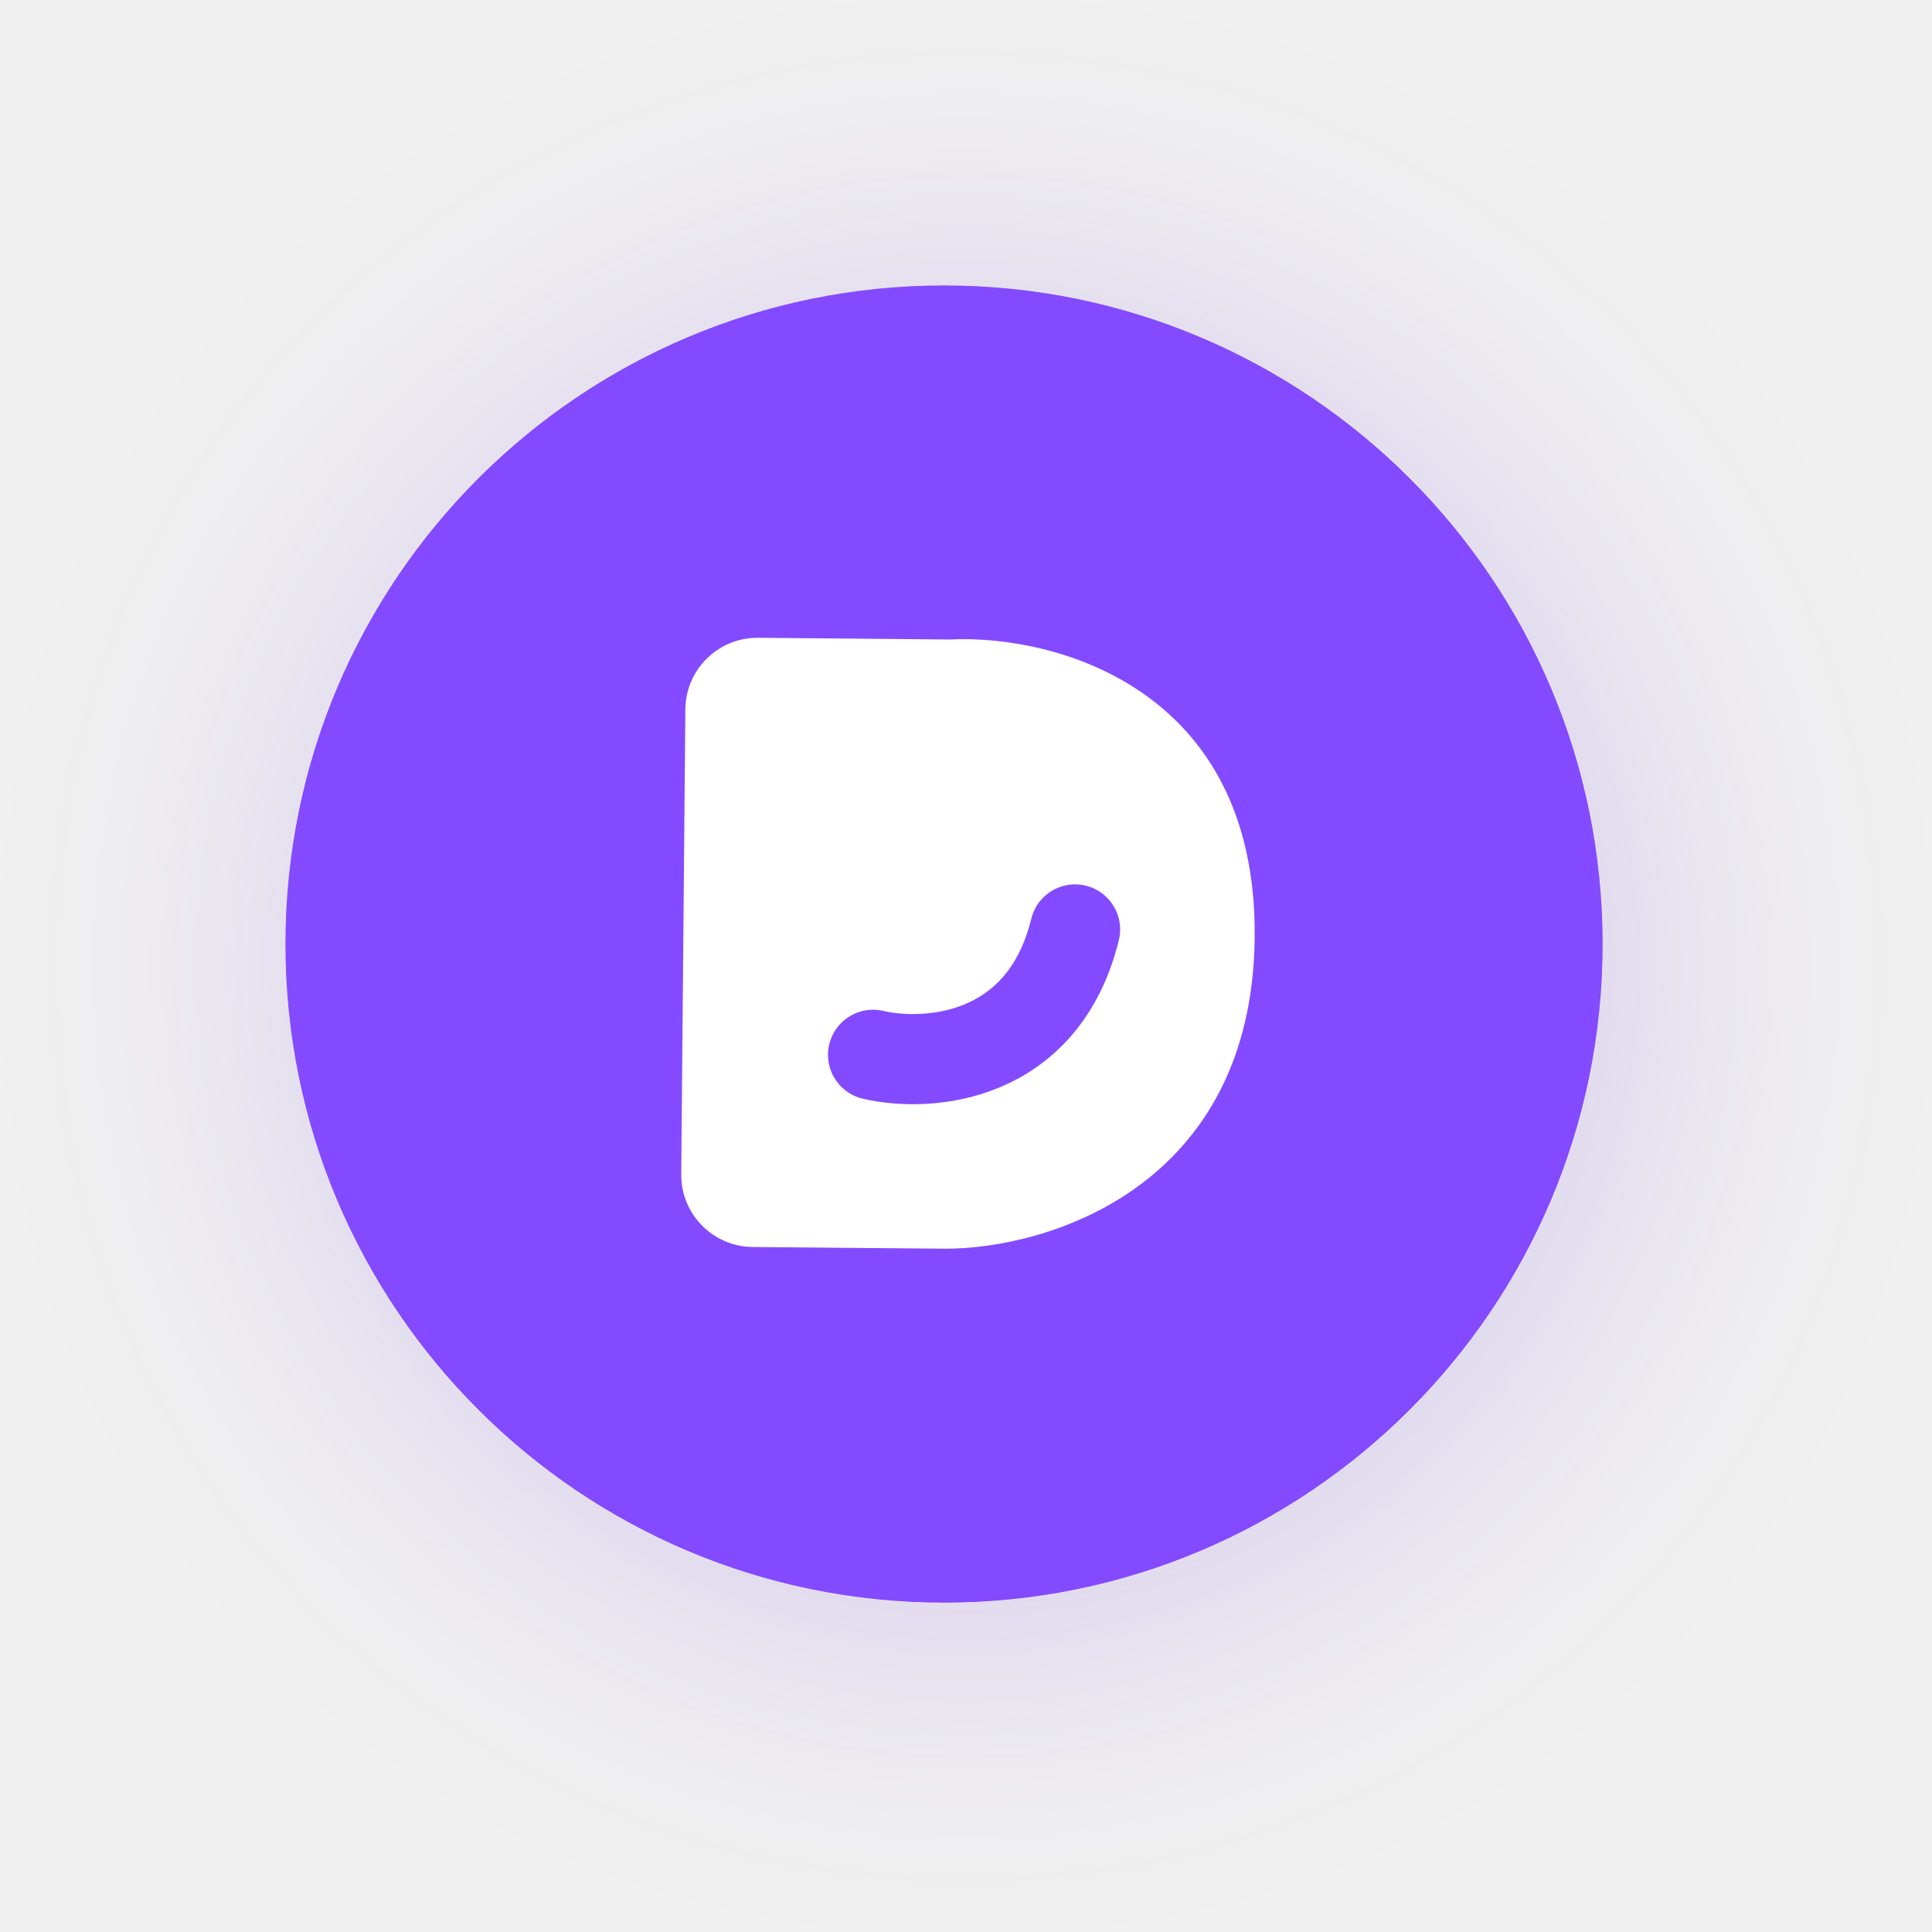
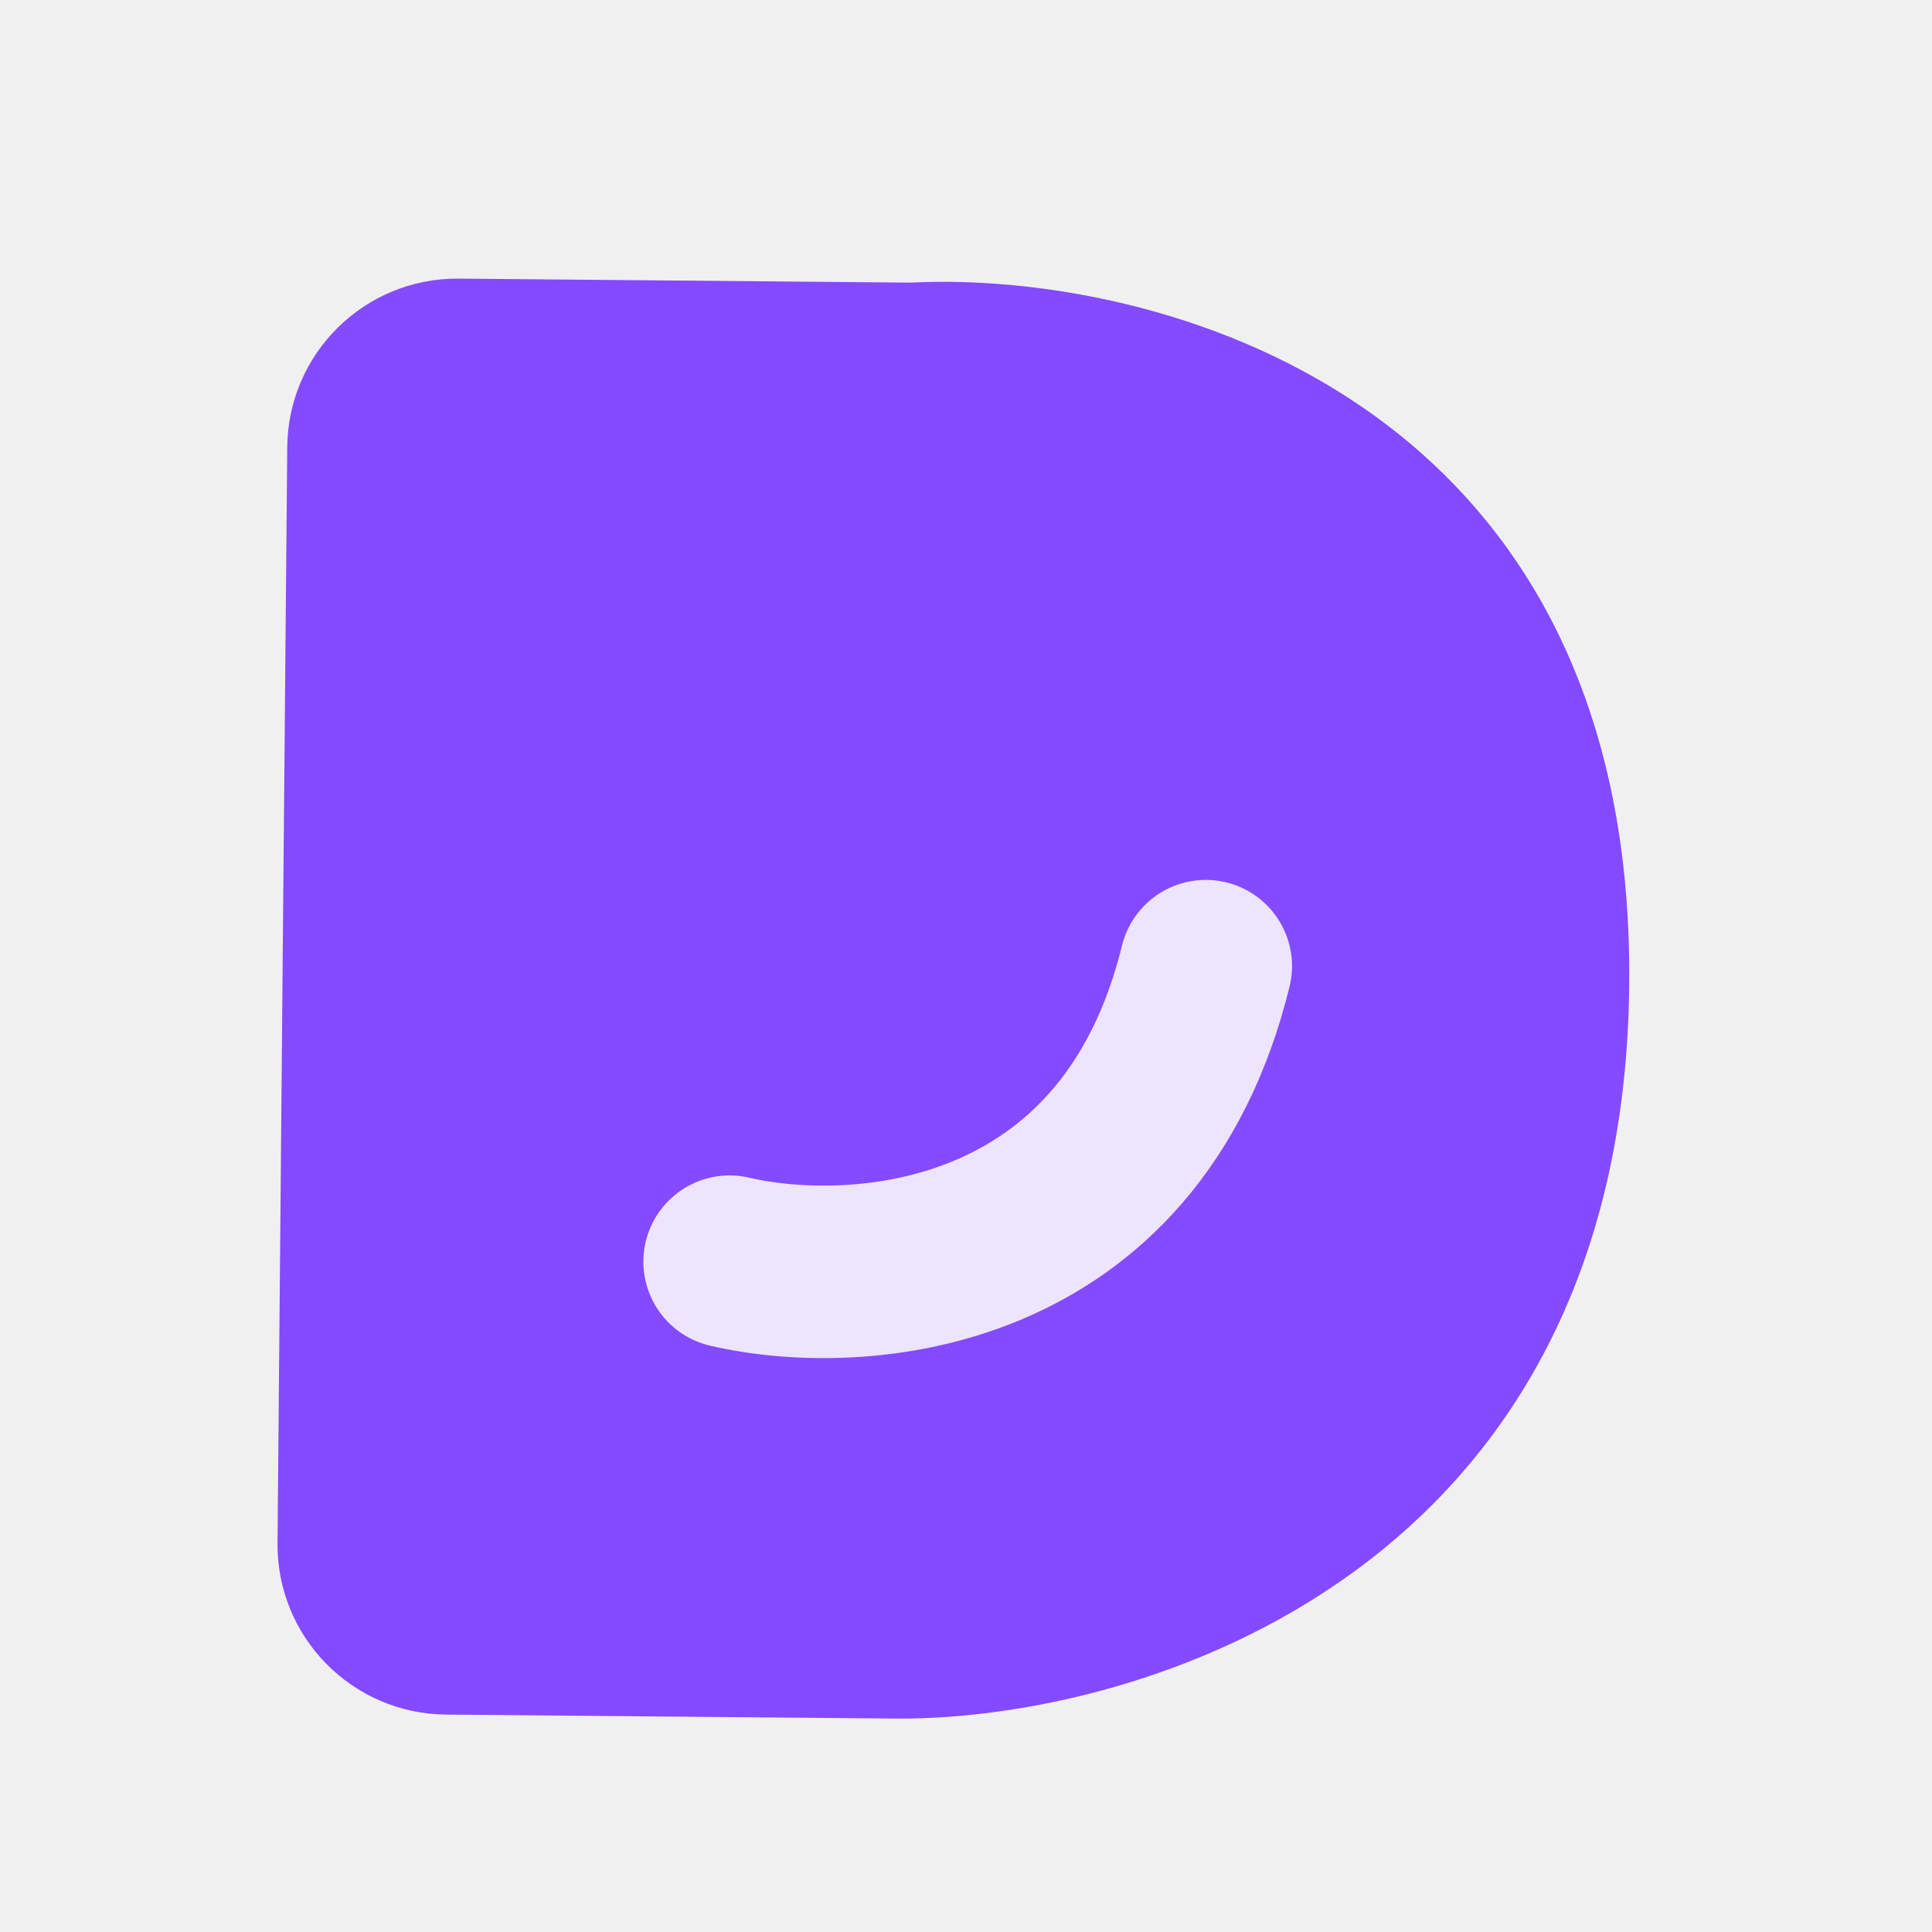
- <svg xmlns="http://www.w3.org/2000/svg" width="88" height="88" viewBox="0 0 88 88" fill="none">
-   <g filter="url(#filter0_d_1358_17206)">
-     <circle cx="43" cy="43" r="30" fill="#844AFF" />
+ <svg xmlns="http://www.w3.org/2000/svg" width="28" height="28" viewBox="0 0 28 28" fill="none">
+   <g clip-path="url(#clip0_1600_18680)">
+     <path d="M15.379 7.138C13.869 6.834 12.301 7.037 10.919 7.715C9.536 8.393 8.416 9.508 7.731 10.887C7.046 12.266 6.835 13.832 7.13 15.344C7.426 16.855 8.211 18.227 9.365 19.246C10.519 20.266 11.977 20.876 13.513 20.983C15.049 21.091 16.578 20.688 17.862 19.839C19.146 18.989 20.115 17.74 20.617 16.285C21.12 14.829 21.128 13.249 20.641 11.788" stroke="#ABABB4" stroke-width="2" stroke-linecap="round" stroke-linejoin="round" />
+     <path d="M12.617 20.862C14.128 21.166 15.698 20.964 17.082 20.285C18.466 19.606 19.588 18.49 20.272 17.108C20.957 15.727 21.166 14.158 20.868 12.646C20.57 11.133 19.781 9.761 18.623 8.743C17.465 7.725 16.004 7.118 14.466 7.015C12.928 6.913 11.399 7.321 10.116 8.176C8.833 9.032 7.869 10.287 7.373 11.746C6.877 13.206 6.876 14.789 7.371 16.249" stroke="#ABABB4" stroke-width="2" stroke-linecap="round" stroke-linejoin="round" />
+     <path d="M4.022 22.364L4.163 6.48C4.175 5.119 5.287 4.026 6.648 4.038L13.199 4.096C16.702 3.919 23.687 5.704 23.612 14.259C23.536 22.813 16.516 24.922 13.015 24.907L6.464 24.849C5.103 24.837 4.01 23.724 4.022 22.364Z" fill="#844AFF" />
+     <path d="M10.574 18.285C12.418 18.715 16.38 18.46 17.475 14.002" stroke="#EDE4FF" stroke-width="2.5" stroke-linecap="round" />
  </g>
-   <path d="M31.029 53.485L31.217 32.306C31.233 30.492 32.716 29.035 34.53 29.05L43.266 29.128C47.935 28.892 57.25 31.272 57.149 42.678C57.048 54.084 47.687 56.896 43.02 56.876L34.285 56.799C32.471 56.783 31.013 55.299 31.029 53.485Z" fill="white" />
-   <path d="M39.767 48.045C42.225 48.619 47.508 48.279 48.968 42.335" stroke="#844AFF" stroke-width="4.106" stroke-linecap="round" />
  <defs>
-     <filter id="filter0_d_1358_17206" x="0" y="0" width="88" height="88" filterUnits="userSpaceOnUse" color-interpolation-filters="sRGB">
-       <feFlood flood-opacity="0" result="BackgroundImageFix" />
-       <feColorMatrix in="SourceAlpha" type="matrix" values="0 0 0 0 0 0 0 0 0 0 0 0 0 0 0 0 0 0 127 0" result="hardAlpha" />
-       <feOffset dx="1" dy="1" />
-       <feGaussianBlur stdDeviation="7" />
-       <feComposite in2="hardAlpha" operator="out" />
-       <feColorMatrix type="matrix" values="0 0 0 0 0.834 0 0 0 0 0.788 0 0 0 0 0.93 0 0 0 1 0" />
-       <feBlend mode="normal" in2="BackgroundImageFix" result="effect1_dropShadow_1358_17206" />
-       <feBlend mode="normal" in="SourceGraphic" in2="effect1_dropShadow_1358_17206" result="shape" />
-     </filter>
+     <clipPath id="clip0_1600_18680">
+       <rect width="28" height="28" fill="white" />
+     </clipPath>
  </defs>
</svg>
